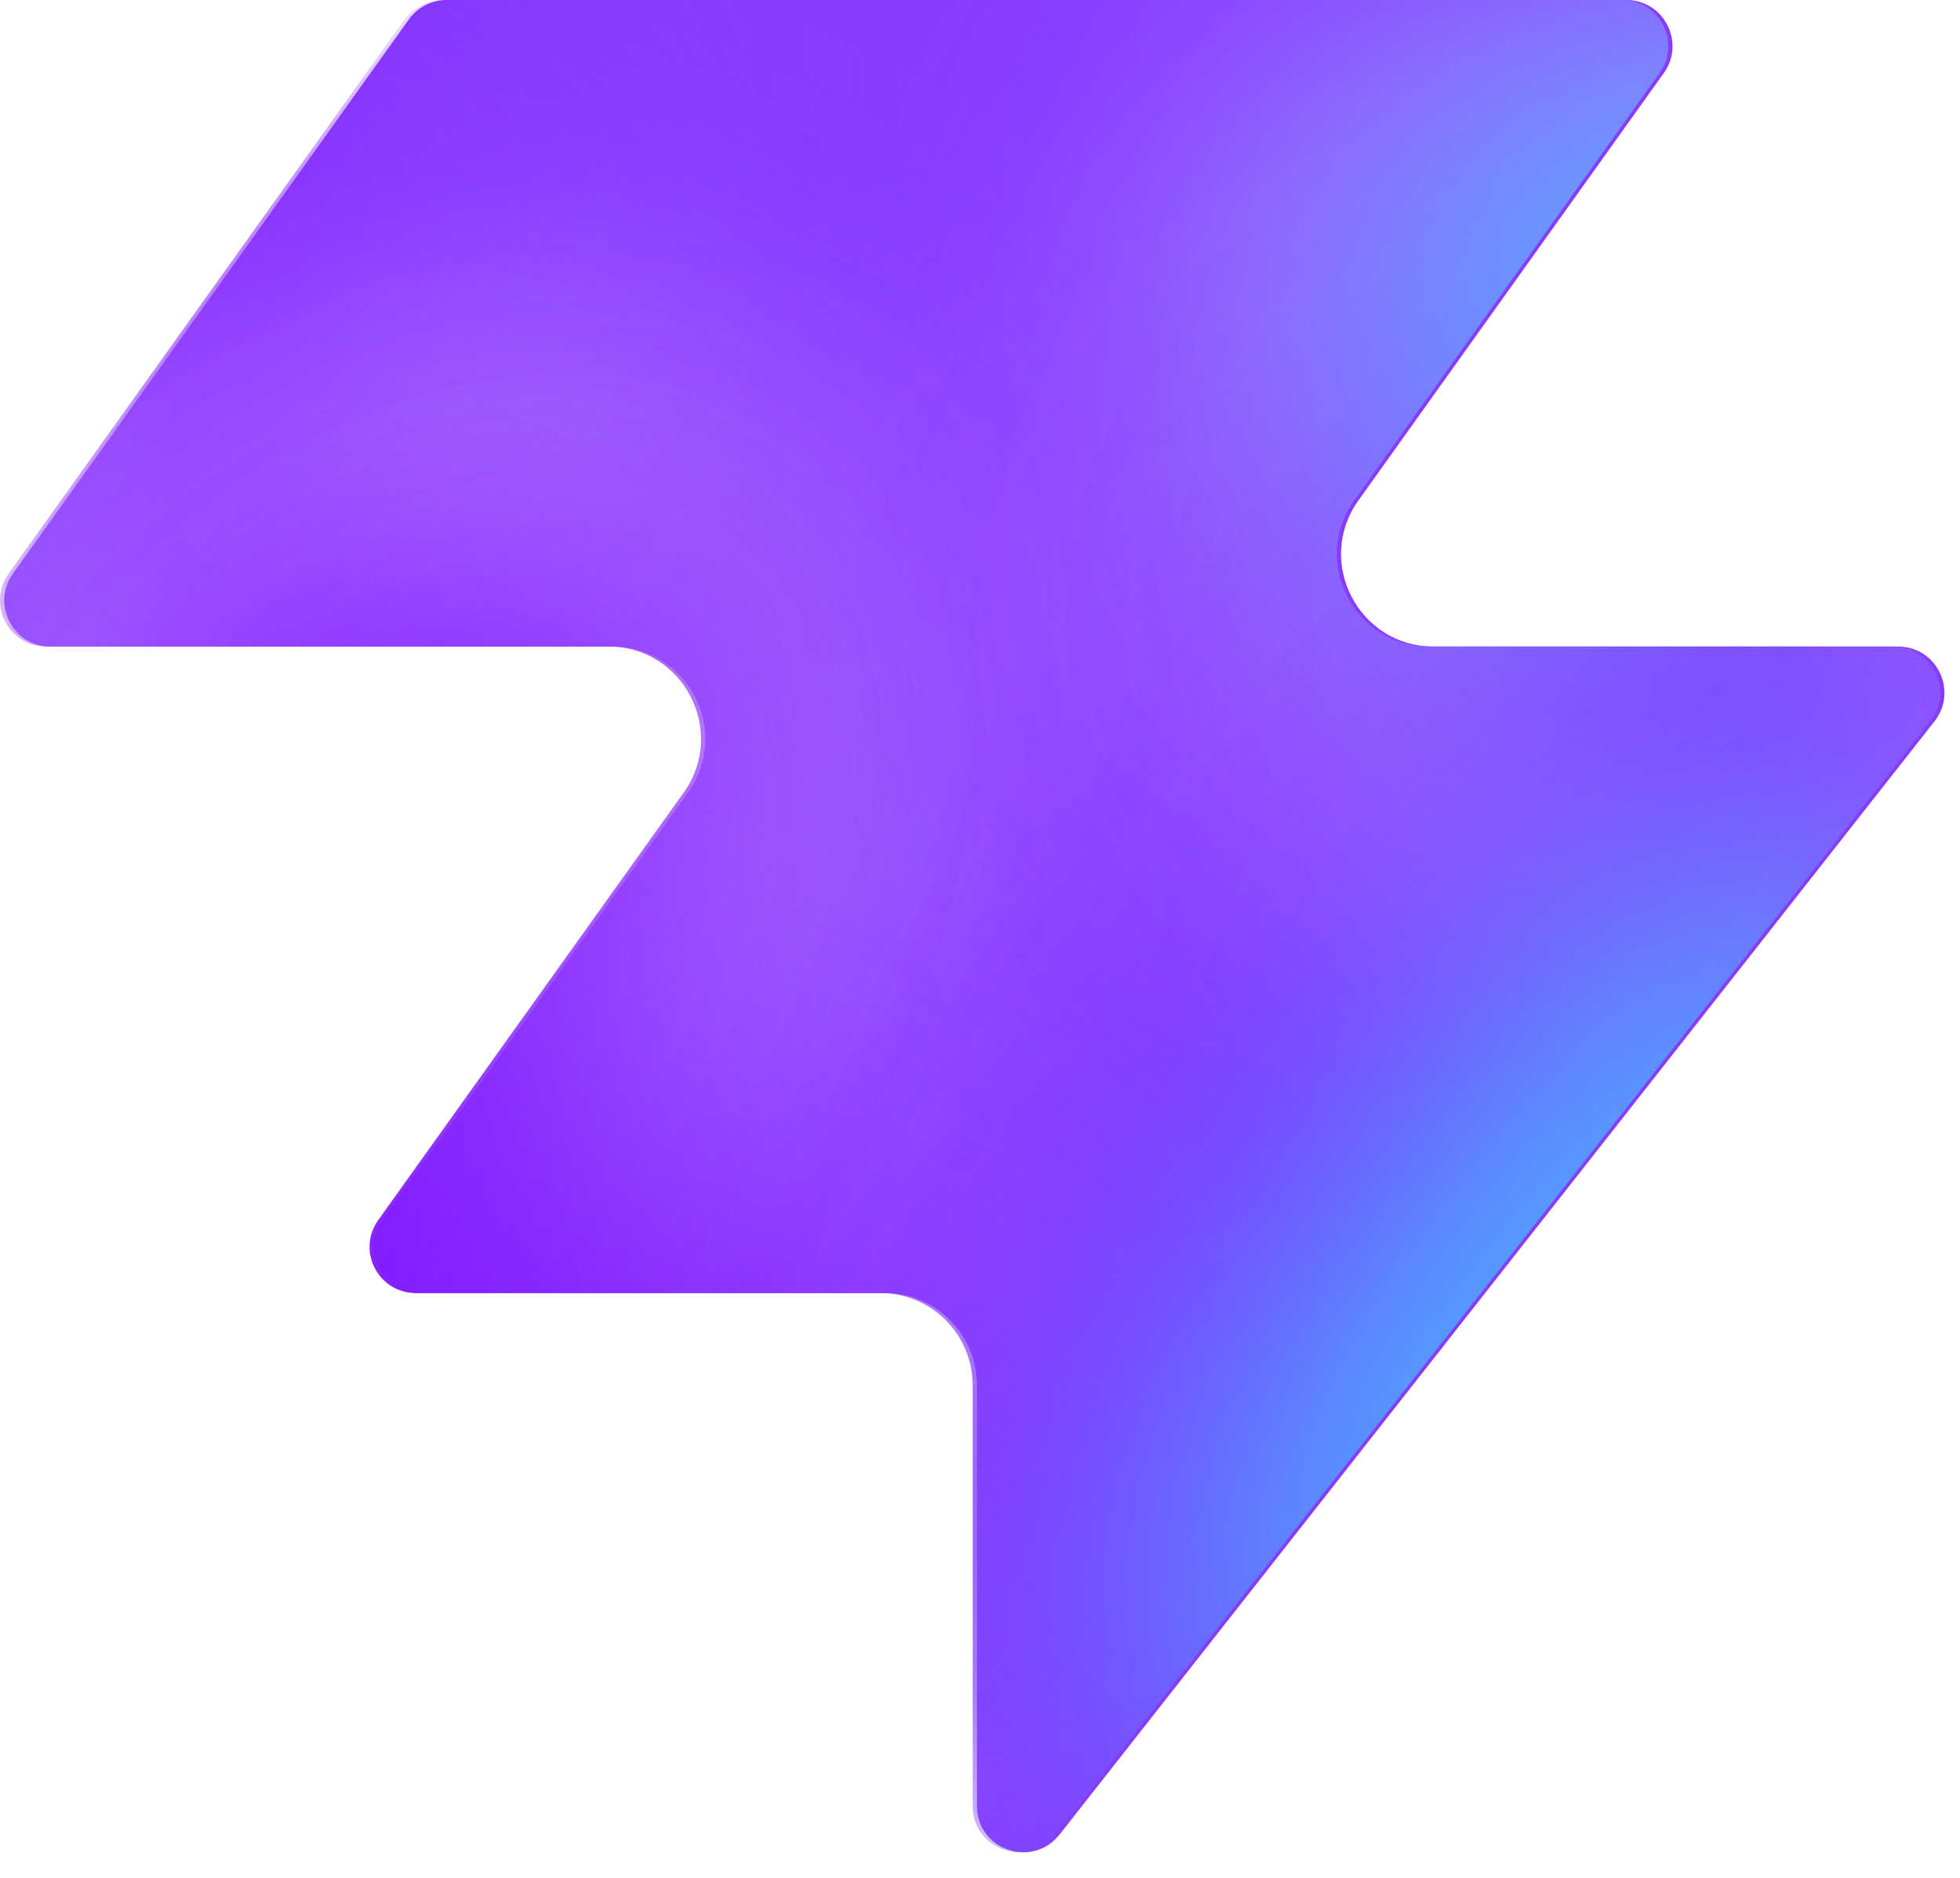
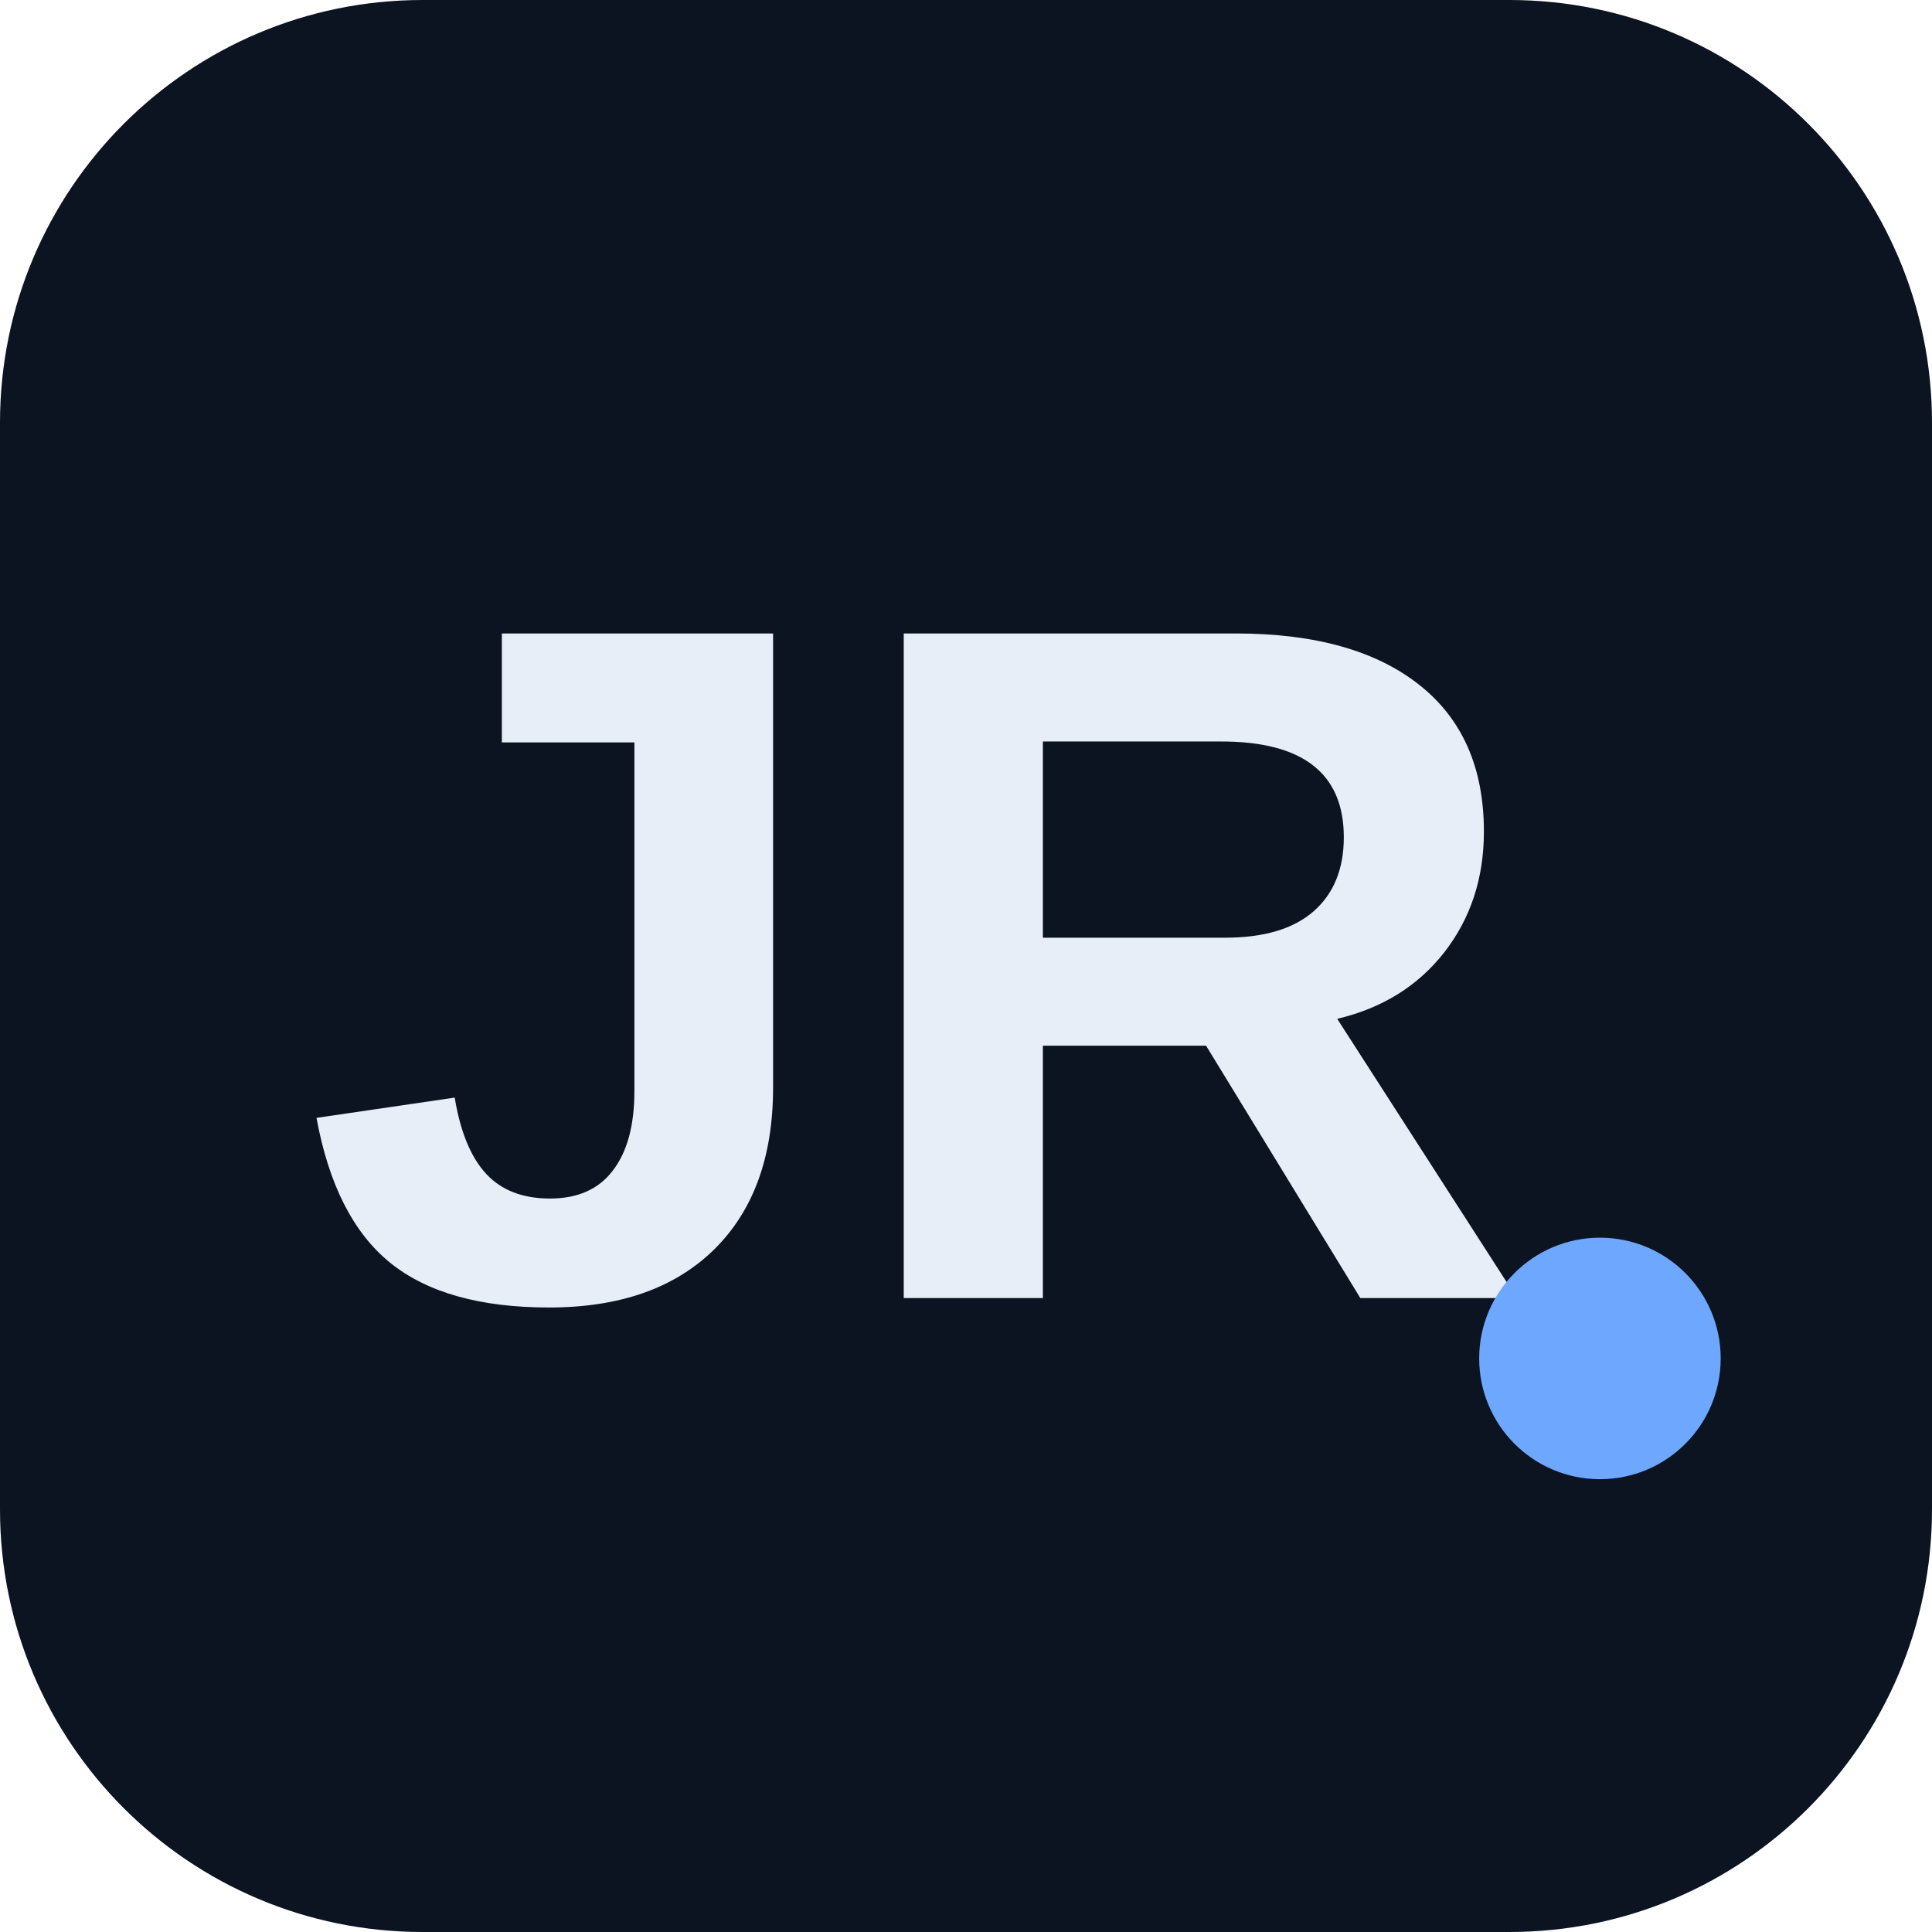
- <svg xmlns="http://www.w3.org/2000/svg" width="48" height="46" fill="none" viewBox="0 0 48 46">
-   <path fill="#863bff" d="M25.946 44.938c-.664.845-2.021.375-2.021-.698V33.937a2.26 2.26 0 0 0-2.262-2.262H10.287c-.92 0-1.456-1.04-.92-1.788l7.48-10.471c1.07-1.497 0-3.578-1.842-3.578H1.237c-.92 0-1.456-1.04-.92-1.788L10.013.474c.214-.297.556-.474.92-.474h28.894c.92 0 1.456 1.04.92 1.788l-7.48 10.471c-1.07 1.498 0 3.579 1.842 3.579h11.377c.943 0 1.473 1.088.89 1.83L25.947 44.94z" style="fill:#863bff;fill:color(display-p3 .525 .23 1);fill-opacity:1" />
-   <mask id="a" width="48" height="46" x="0" y="0" maskUnits="userSpaceOnUse" style="mask-type:alpha">
-     <path fill="#000" d="M25.842 44.938c-.664.844-2.021.375-2.021-.698V33.937a2.26 2.26 0 0 0-2.262-2.262H10.183c-.92 0-1.456-1.04-.92-1.788l7.48-10.471c1.07-1.498 0-3.579-1.842-3.579H1.133c-.92 0-1.456-1.04-.92-1.787L9.91.473c.214-.297.556-.474.92-.474h28.894c.92 0 1.456 1.04.92 1.788l-7.48 10.471c-1.07 1.498 0 3.578 1.842 3.578h11.377c.943 0 1.473 1.088.89 1.832L25.843 44.94z" style="fill:#000;fill-opacity:1" />
-   </mask>
-   <g mask="url(#a)">
-     <g filter="url(#b)">
-       <ellipse cx="5.508" cy="14.704" fill="#ede6ff" rx="5.508" ry="14.704" style="fill:#ede6ff;fill:color(display-p3 .927 .903 1);fill-opacity:1" transform="matrix(.00324 1 1 -.00324 -4.47 31.516)" />
-     </g>
-     <g filter="url(#c)">
-       <ellipse cx="10.399" cy="29.851" fill="#ede6ff" rx="10.399" ry="29.851" style="fill:#ede6ff;fill:color(display-p3 .927 .903 1);fill-opacity:1" transform="matrix(.00324 1 1 -.00324 -39.328 7.883)" />
-     </g>
-     <g filter="url(#d)">
-       <ellipse cx="5.508" cy="30.487" fill="#7e14ff" rx="5.508" ry="30.487" style="fill:#7e14ff;fill:color(display-p3 .492 .077 1);fill-opacity:1" transform="rotate(89.814 -25.913 -14.639)scale(1 -1)" />
-     </g>
-     <g filter="url(#e)">
-       <ellipse cx="5.508" cy="30.599" fill="#7e14ff" rx="5.508" ry="30.599" style="fill:#7e14ff;fill:color(display-p3 .492 .077 1);fill-opacity:1" transform="rotate(89.814 -32.644 -3.334)scale(1 -1)" />
-     </g>
-     <g filter="url(#f)">
-       <ellipse cx="5.508" cy="30.599" fill="#7e14ff" rx="5.508" ry="30.599" style="fill:#7e14ff;fill:color(display-p3 .492 .077 1);fill-opacity:1" transform="matrix(.00324 1 1 -.00324 -34.34 30.47)" />
-     </g>
-     <g filter="url(#g)">
-       <ellipse cx="14.072" cy="22.078" fill="#ede6ff" rx="14.072" ry="22.078" style="fill:#ede6ff;fill:color(display-p3 .927 .903 1);fill-opacity:1" transform="rotate(93.35 24.506 48.493)scale(-1 1)" />
-     </g>
-     <g filter="url(#h)">
-       <ellipse cx="3.47" cy="21.501" fill="#7e14ff" rx="3.47" ry="21.501" style="fill:#7e14ff;fill:color(display-p3 .492 .077 1);fill-opacity:1" transform="rotate(89.009 28.708 47.59)scale(-1 1)" />
-     </g>
-     <g filter="url(#i)">
-       <ellipse cx="3.47" cy="21.501" fill="#7e14ff" rx="3.47" ry="21.501" style="fill:#7e14ff;fill:color(display-p3 .492 .077 1);fill-opacity:1" transform="rotate(89.009 28.708 47.59)scale(-1 1)" />
-     </g>
-     <g filter="url(#j)">
-       <ellipse cx=".387" cy="8.972" fill="#7e14ff" rx="4.407" ry="29.108" style="fill:#7e14ff;fill:color(display-p3 .492 .077 1);fill-opacity:1" transform="rotate(39.51 .387 8.972)" />
-     </g>
-     <g filter="url(#k)">
-       <ellipse cx="47.523" cy="-6.092" fill="#7e14ff" rx="4.407" ry="29.108" style="fill:#7e14ff;fill:color(display-p3 .492 .077 1);fill-opacity:1" transform="rotate(37.892 47.523 -6.092)" />
-     </g>
-     <g filter="url(#l)">
-       <ellipse cx="41.412" cy="6.333" fill="#47bfff" rx="5.971" ry="9.665" style="fill:#47bfff;fill:color(display-p3 .28 .748 1);fill-opacity:1" transform="rotate(37.892 41.412 6.333)" />
-     </g>
-     <g filter="url(#m)">
-       <ellipse cx="-1.879" cy="38.332" fill="#7e14ff" rx="4.407" ry="29.108" style="fill:#7e14ff;fill:color(display-p3 .492 .077 1);fill-opacity:1" transform="rotate(37.892 -1.88 38.332)" />
-     </g>
-     <g filter="url(#n)">
-       <ellipse cx="-1.879" cy="38.332" fill="#7e14ff" rx="4.407" ry="29.108" style="fill:#7e14ff;fill:color(display-p3 .492 .077 1);fill-opacity:1" transform="rotate(37.892 -1.88 38.332)" />
-     </g>
-     <g filter="url(#o)">
-       <ellipse cx="35.651" cy="29.907" fill="#7e14ff" rx="4.407" ry="29.108" style="fill:#7e14ff;fill:color(display-p3 .492 .077 1);fill-opacity:1" transform="rotate(37.892 35.651 29.907)" />
-     </g>
-     <g filter="url(#p)">
-       <ellipse cx="38.418" cy="32.4" fill="#47bfff" rx="5.971" ry="15.297" style="fill:#47bfff;fill:color(display-p3 .28 .748 1);fill-opacity:1" transform="rotate(37.892 38.418 32.4)" />
-     </g>
-   </g>
-   <defs>
-     <filter id="b" width="60.045" height="41.654" x="-19.77" y="16.149" color-interpolation-filters="sRGB" filterUnits="userSpaceOnUse">
-       <feFlood flood-opacity="0" result="BackgroundImageFix" />
-       <feBlend in="SourceGraphic" in2="BackgroundImageFix" result="shape" />
-       <feGaussianBlur result="effect1_foregroundBlur_2002_17158" stdDeviation="7.659" />
-     </filter>
-     <filter id="c" width="90.34" height="51.437" x="-54.613" y="-7.533" color-interpolation-filters="sRGB" filterUnits="userSpaceOnUse">
-       <feFlood flood-opacity="0" result="BackgroundImageFix" />
-       <feBlend in="SourceGraphic" in2="BackgroundImageFix" result="shape" />
-       <feGaussianBlur result="effect1_foregroundBlur_2002_17158" stdDeviation="7.659" />
-     </filter>
-     <filter id="d" width="79.355" height="29.4" x="-49.64" y="2.03" color-interpolation-filters="sRGB" filterUnits="userSpaceOnUse">
-       <feFlood flood-opacity="0" result="BackgroundImageFix" />
-       <feBlend in="SourceGraphic" in2="BackgroundImageFix" result="shape" />
-       <feGaussianBlur result="effect1_foregroundBlur_2002_17158" stdDeviation="4.596" />
-     </filter>
-     <filter id="e" width="79.579" height="29.4" x="-45.045" y="20.029" color-interpolation-filters="sRGB" filterUnits="userSpaceOnUse">
-       <feFlood flood-opacity="0" result="BackgroundImageFix" />
-       <feBlend in="SourceGraphic" in2="BackgroundImageFix" result="shape" />
-       <feGaussianBlur result="effect1_foregroundBlur_2002_17158" stdDeviation="4.596" />
-     </filter>
-     <filter id="f" width="79.579" height="29.4" x="-43.513" y="21.178" color-interpolation-filters="sRGB" filterUnits="userSpaceOnUse">
-       <feFlood flood-opacity="0" result="BackgroundImageFix" />
-       <feBlend in="SourceGraphic" in2="BackgroundImageFix" result="shape" />
-       <feGaussianBlur result="effect1_foregroundBlur_2002_17158" stdDeviation="4.596" />
-     </filter>
-     <filter id="g" width="74.749" height="58.852" x="15.756" y="-17.901" color-interpolation-filters="sRGB" filterUnits="userSpaceOnUse">
-       <feFlood flood-opacity="0" result="BackgroundImageFix" />
-       <feBlend in="SourceGraphic" in2="BackgroundImageFix" result="shape" />
-       <feGaussianBlur result="effect1_foregroundBlur_2002_17158" stdDeviation="7.659" />
-     </filter>
-     <filter id="h" width="61.377" height="25.362" x="23.548" y="2.284" color-interpolation-filters="sRGB" filterUnits="userSpaceOnUse">
-       <feFlood flood-opacity="0" result="BackgroundImageFix" />
-       <feBlend in="SourceGraphic" in2="BackgroundImageFix" result="shape" />
-       <feGaussianBlur result="effect1_foregroundBlur_2002_17158" stdDeviation="4.596" />
-     </filter>
-     <filter id="i" width="61.377" height="25.362" x="23.548" y="2.284" color-interpolation-filters="sRGB" filterUnits="userSpaceOnUse">
-       <feFlood flood-opacity="0" result="BackgroundImageFix" />
-       <feBlend in="SourceGraphic" in2="BackgroundImageFix" result="shape" />
-       <feGaussianBlur result="effect1_foregroundBlur_2002_17158" stdDeviation="4.596" />
-     </filter>
-     <filter id="j" width="56.045" height="63.649" x="-27.636" y="-22.853" color-interpolation-filters="sRGB" filterUnits="userSpaceOnUse">
-       <feFlood flood-opacity="0" result="BackgroundImageFix" />
-       <feBlend in="SourceGraphic" in2="BackgroundImageFix" result="shape" />
-       <feGaussianBlur result="effect1_foregroundBlur_2002_17158" stdDeviation="4.596" />
-     </filter>
-     <filter id="k" width="54.814" height="64.646" x="20.116" y="-38.415" color-interpolation-filters="sRGB" filterUnits="userSpaceOnUse">
-       <feFlood flood-opacity="0" result="BackgroundImageFix" />
-       <feBlend in="SourceGraphic" in2="BackgroundImageFix" result="shape" />
-       <feGaussianBlur result="effect1_foregroundBlur_2002_17158" stdDeviation="4.596" />
-     </filter>
-     <filter id="l" width="33.541" height="35.313" x="24.641" y="-11.323" color-interpolation-filters="sRGB" filterUnits="userSpaceOnUse">
-       <feFlood flood-opacity="0" result="BackgroundImageFix" />
-       <feBlend in="SourceGraphic" in2="BackgroundImageFix" result="shape" />
-       <feGaussianBlur result="effect1_foregroundBlur_2002_17158" stdDeviation="4.596" />
-     </filter>
-     <filter id="m" width="54.814" height="64.646" x="-29.286" y="6.009" color-interpolation-filters="sRGB" filterUnits="userSpaceOnUse">
-       <feFlood flood-opacity="0" result="BackgroundImageFix" />
-       <feBlend in="SourceGraphic" in2="BackgroundImageFix" result="shape" />
-       <feGaussianBlur result="effect1_foregroundBlur_2002_17158" stdDeviation="4.596" />
-     </filter>
-     <filter id="n" width="54.814" height="64.646" x="-29.286" y="6.009" color-interpolation-filters="sRGB" filterUnits="userSpaceOnUse">
-       <feFlood flood-opacity="0" result="BackgroundImageFix" />
-       <feBlend in="SourceGraphic" in2="BackgroundImageFix" result="shape" />
-       <feGaussianBlur result="effect1_foregroundBlur_2002_17158" stdDeviation="4.596" />
-     </filter>
-     <filter id="o" width="54.814" height="64.646" x="8.244" y="-2.416" color-interpolation-filters="sRGB" filterUnits="userSpaceOnUse">
-       <feFlood flood-opacity="0" result="BackgroundImageFix" />
-       <feBlend in="SourceGraphic" in2="BackgroundImageFix" result="shape" />
-       <feGaussianBlur result="effect1_foregroundBlur_2002_17158" stdDeviation="4.596" />
-     </filter>
-     <filter id="p" width="39.409" height="43.623" x="18.713" y="10.588" color-interpolation-filters="sRGB" filterUnits="userSpaceOnUse">
-       <feFlood flood-opacity="0" result="BackgroundImageFix" />
-       <feBlend in="SourceGraphic" in2="BackgroundImageFix" result="shape" />
-       <feGaussianBlur result="effect1_foregroundBlur_2002_17158" stdDeviation="4.596" />
-     </filter>
-   </defs>
+ <svg xmlns="http://www.w3.org/2000/svg" viewBox="0 0 64 64">
+   <rect width="64" height="64" rx="14" fill="#0c1422" />
+   <text x="10" y="43" font-family="Arial,sans-serif" font-weight="bold" font-size="32" fill="#e8eef8">JR</text>
+   <circle cx="53" cy="45" r="4" fill="#6ea8fe" />
</svg>
